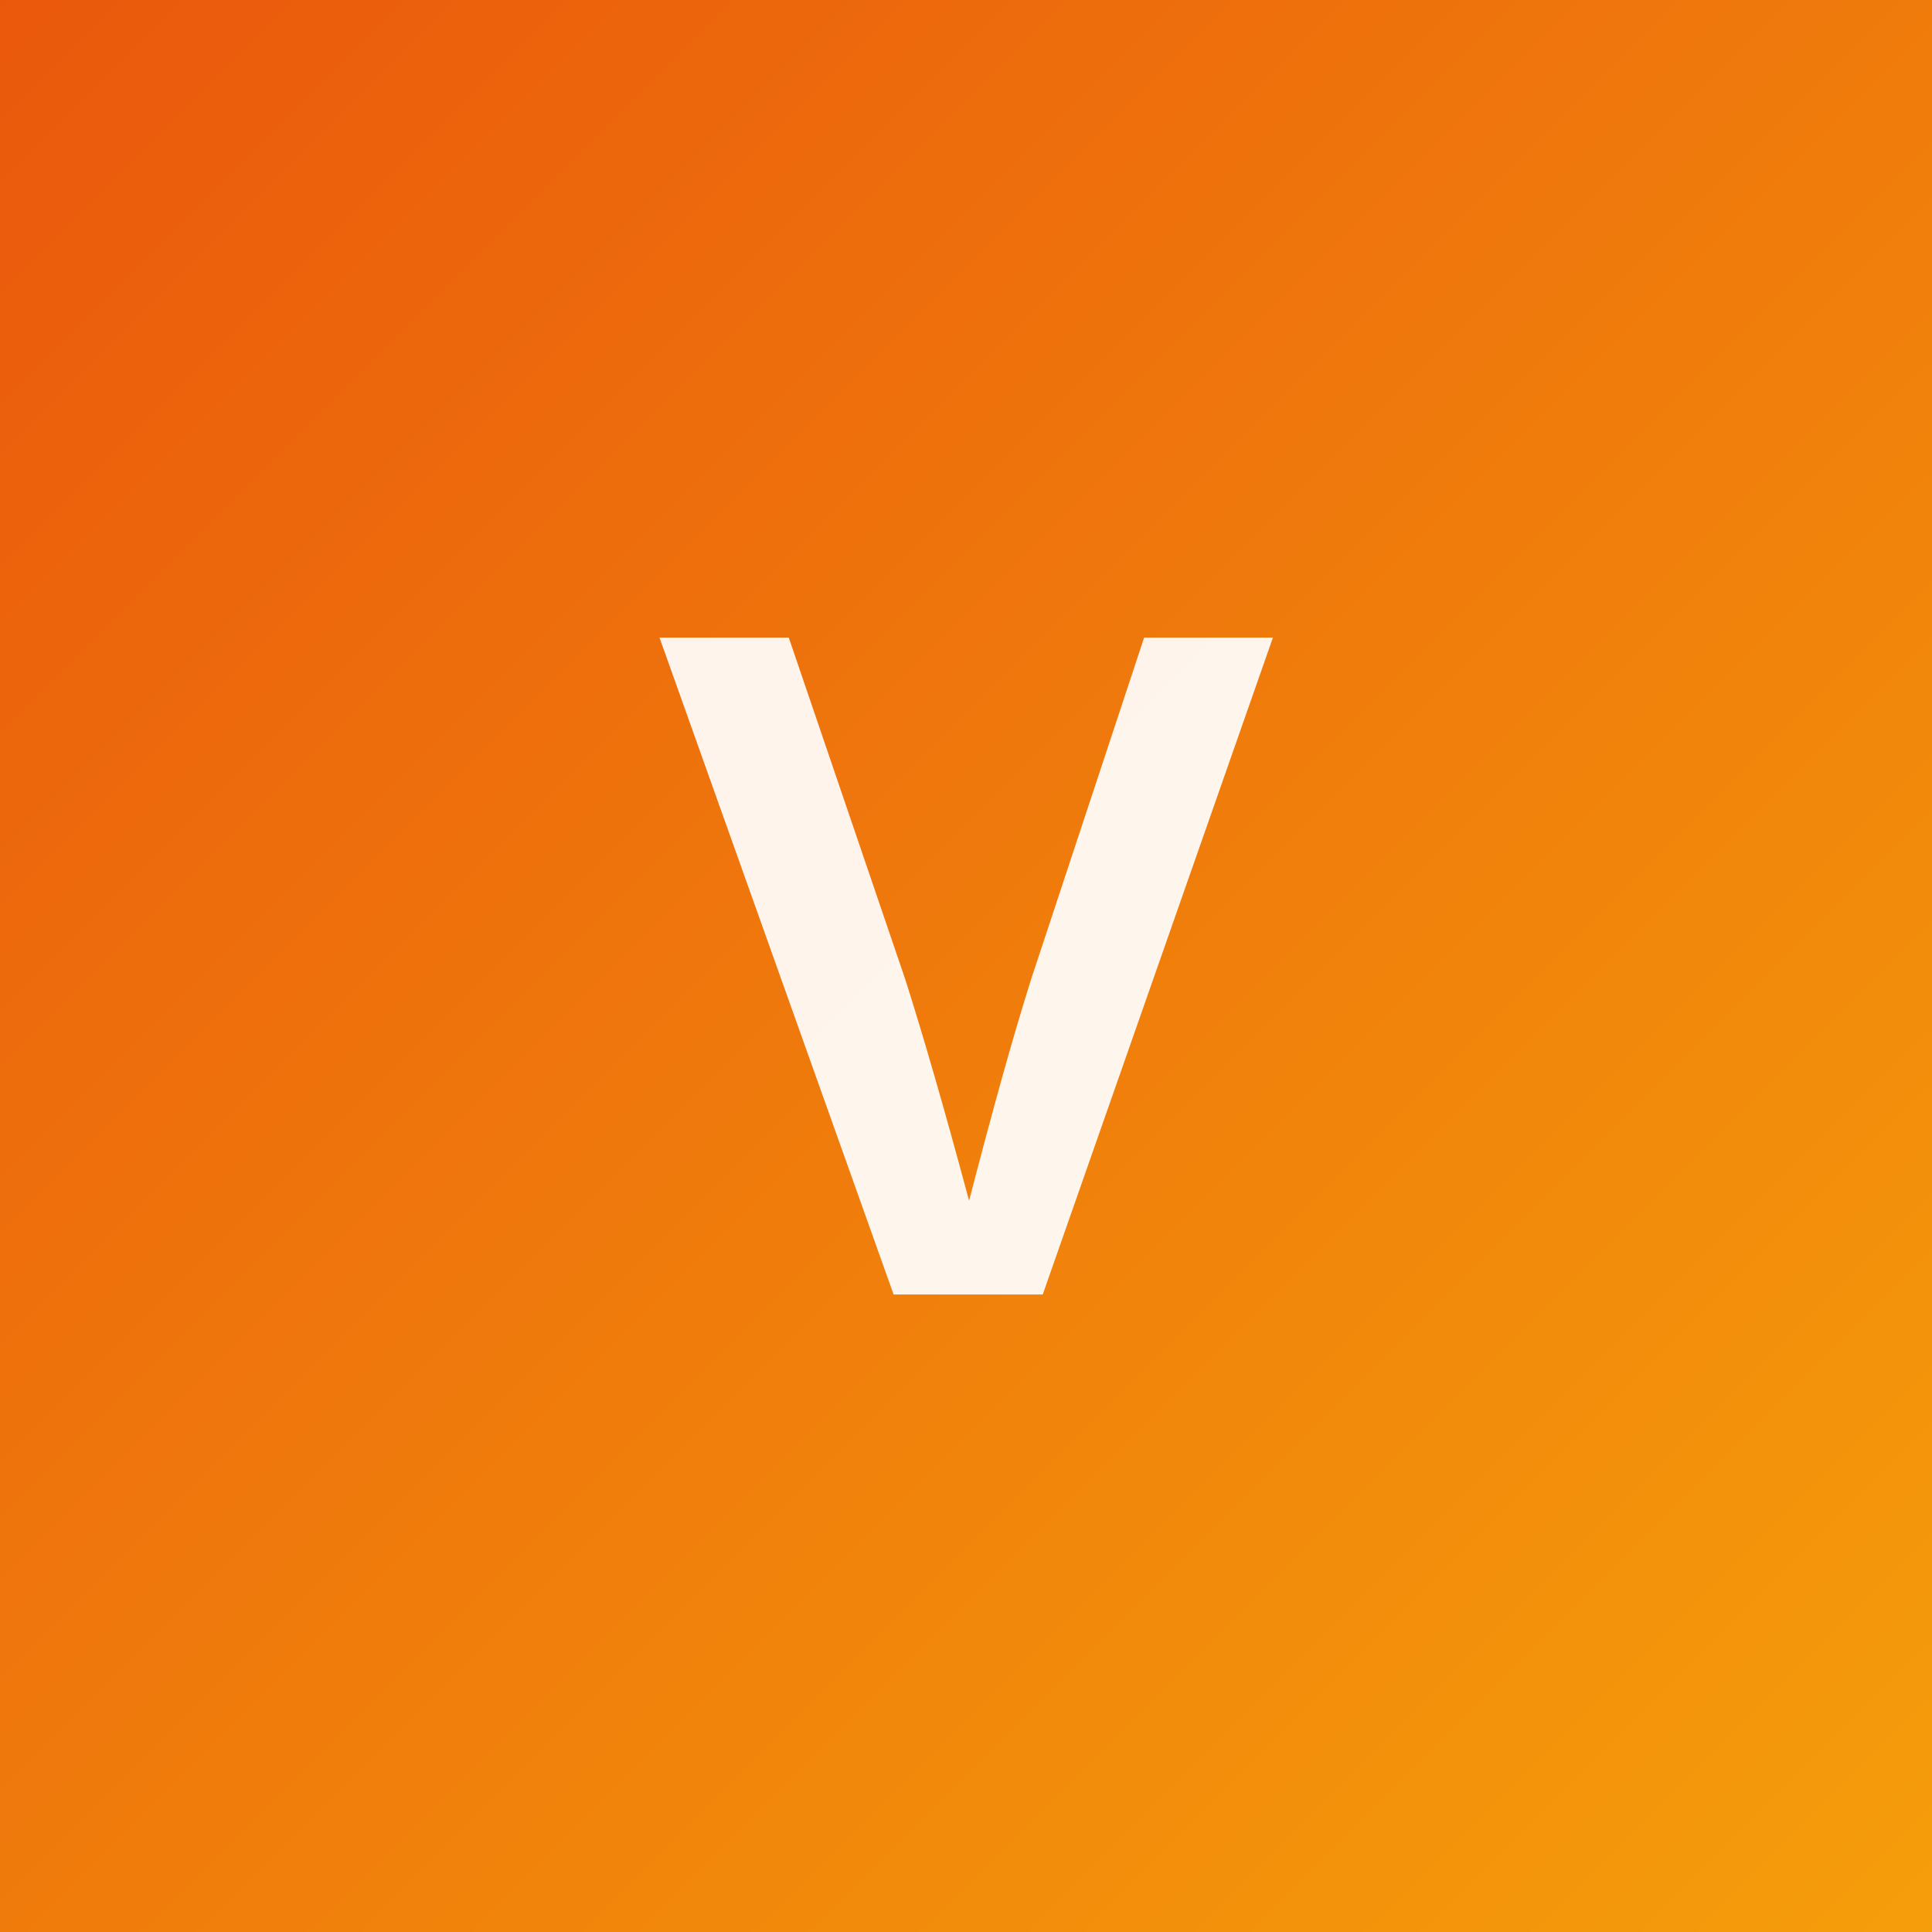
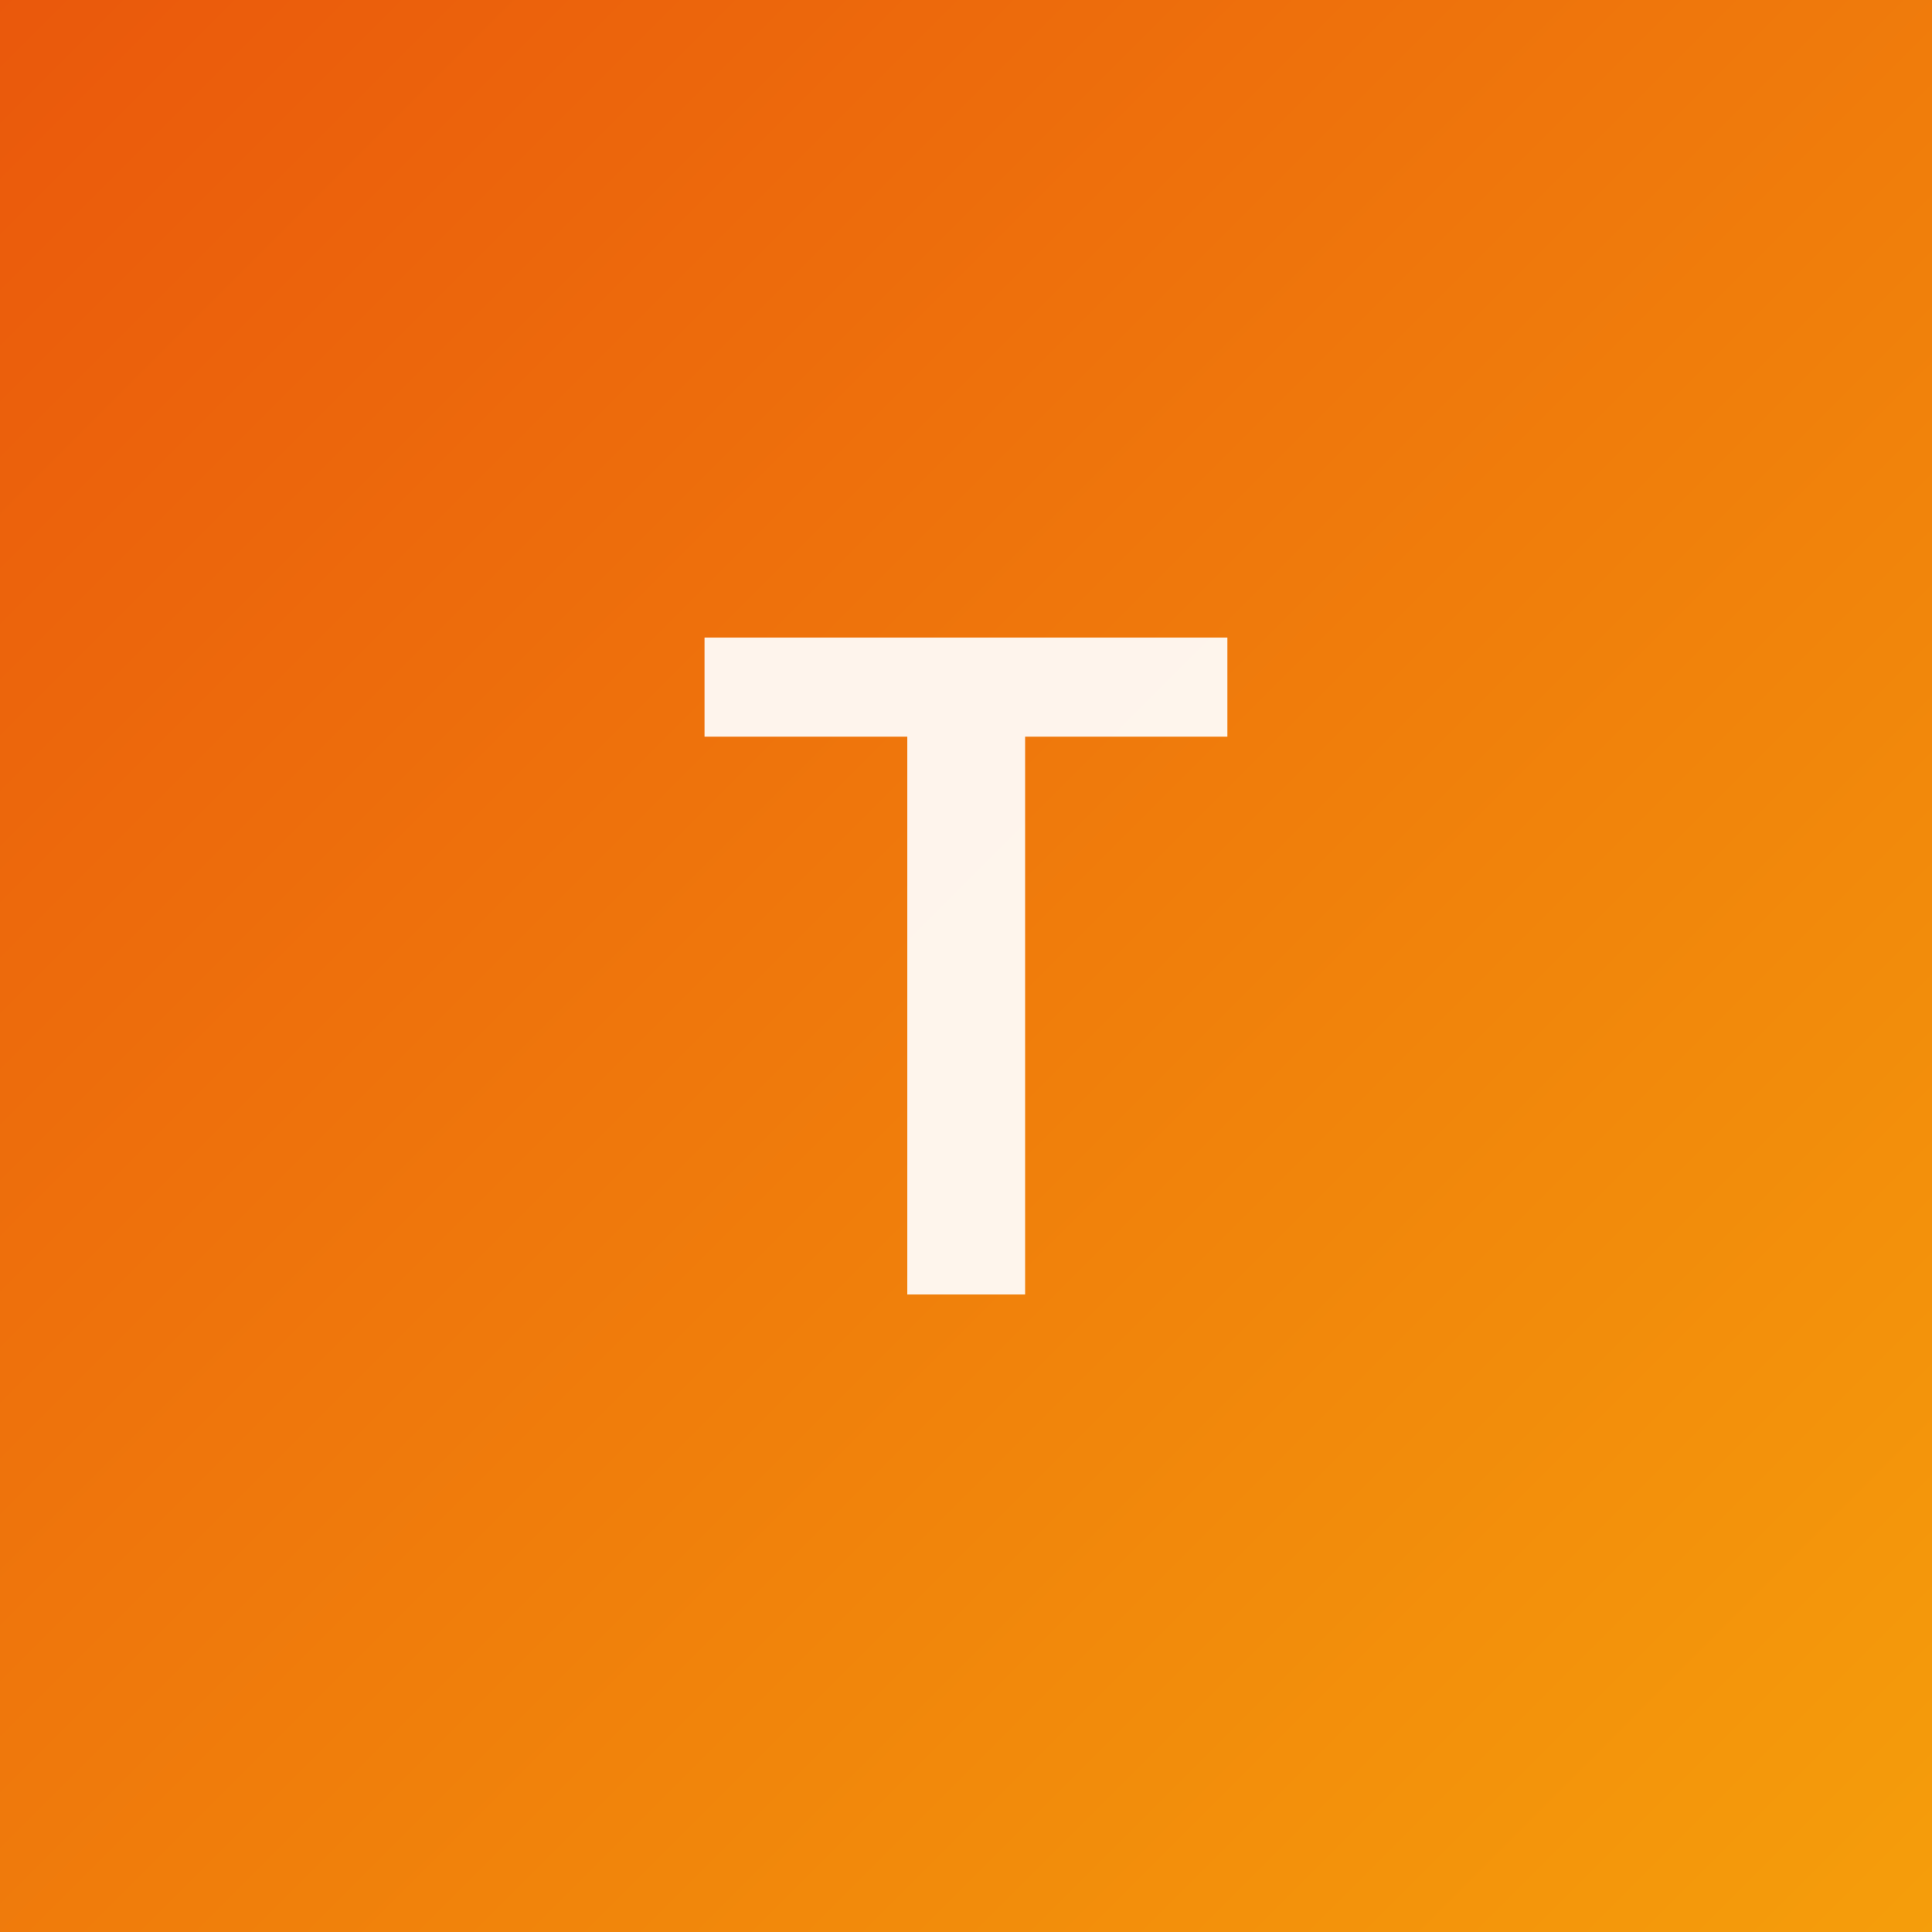
- <svg xmlns="http://www.w3.org/2000/svg" viewBox="0 0 184 184" width="184" height="184" role="img" aria-label="Vega demo avatar">
+ <svg xmlns="http://www.w3.org/2000/svg" viewBox="0 0 184 184" width="184" height="184" role="img" aria-label="demo avatar 4">
  <defs>
    <linearGradient id="g4" x1="0" y1="0" x2="1" y2="1">
      <stop offset="0" stop-color="#ea580c" />
      <stop offset="1" stop-color="#f59e0b" />
    </linearGradient>
  </defs>
  <rect width="184" height="184" fill="url(#g4)" />
-   <text x="92" y="92" fill="#ffffff" fill-opacity="0.92" font-family="Segoe UI, Inter, Helvetica, Arial, sans-serif" font-size="86" font-weight="600" text-anchor="middle" dominant-baseline="central">V</text>
+   <text x="92" y="92" fill="#ffffff" fill-opacity="0.92" font-family="Segoe UI, Inter, Helvetica, Arial, sans-serif" font-size="86" font-weight="600" text-anchor="middle" dominant-baseline="central">T</text>
</svg>
